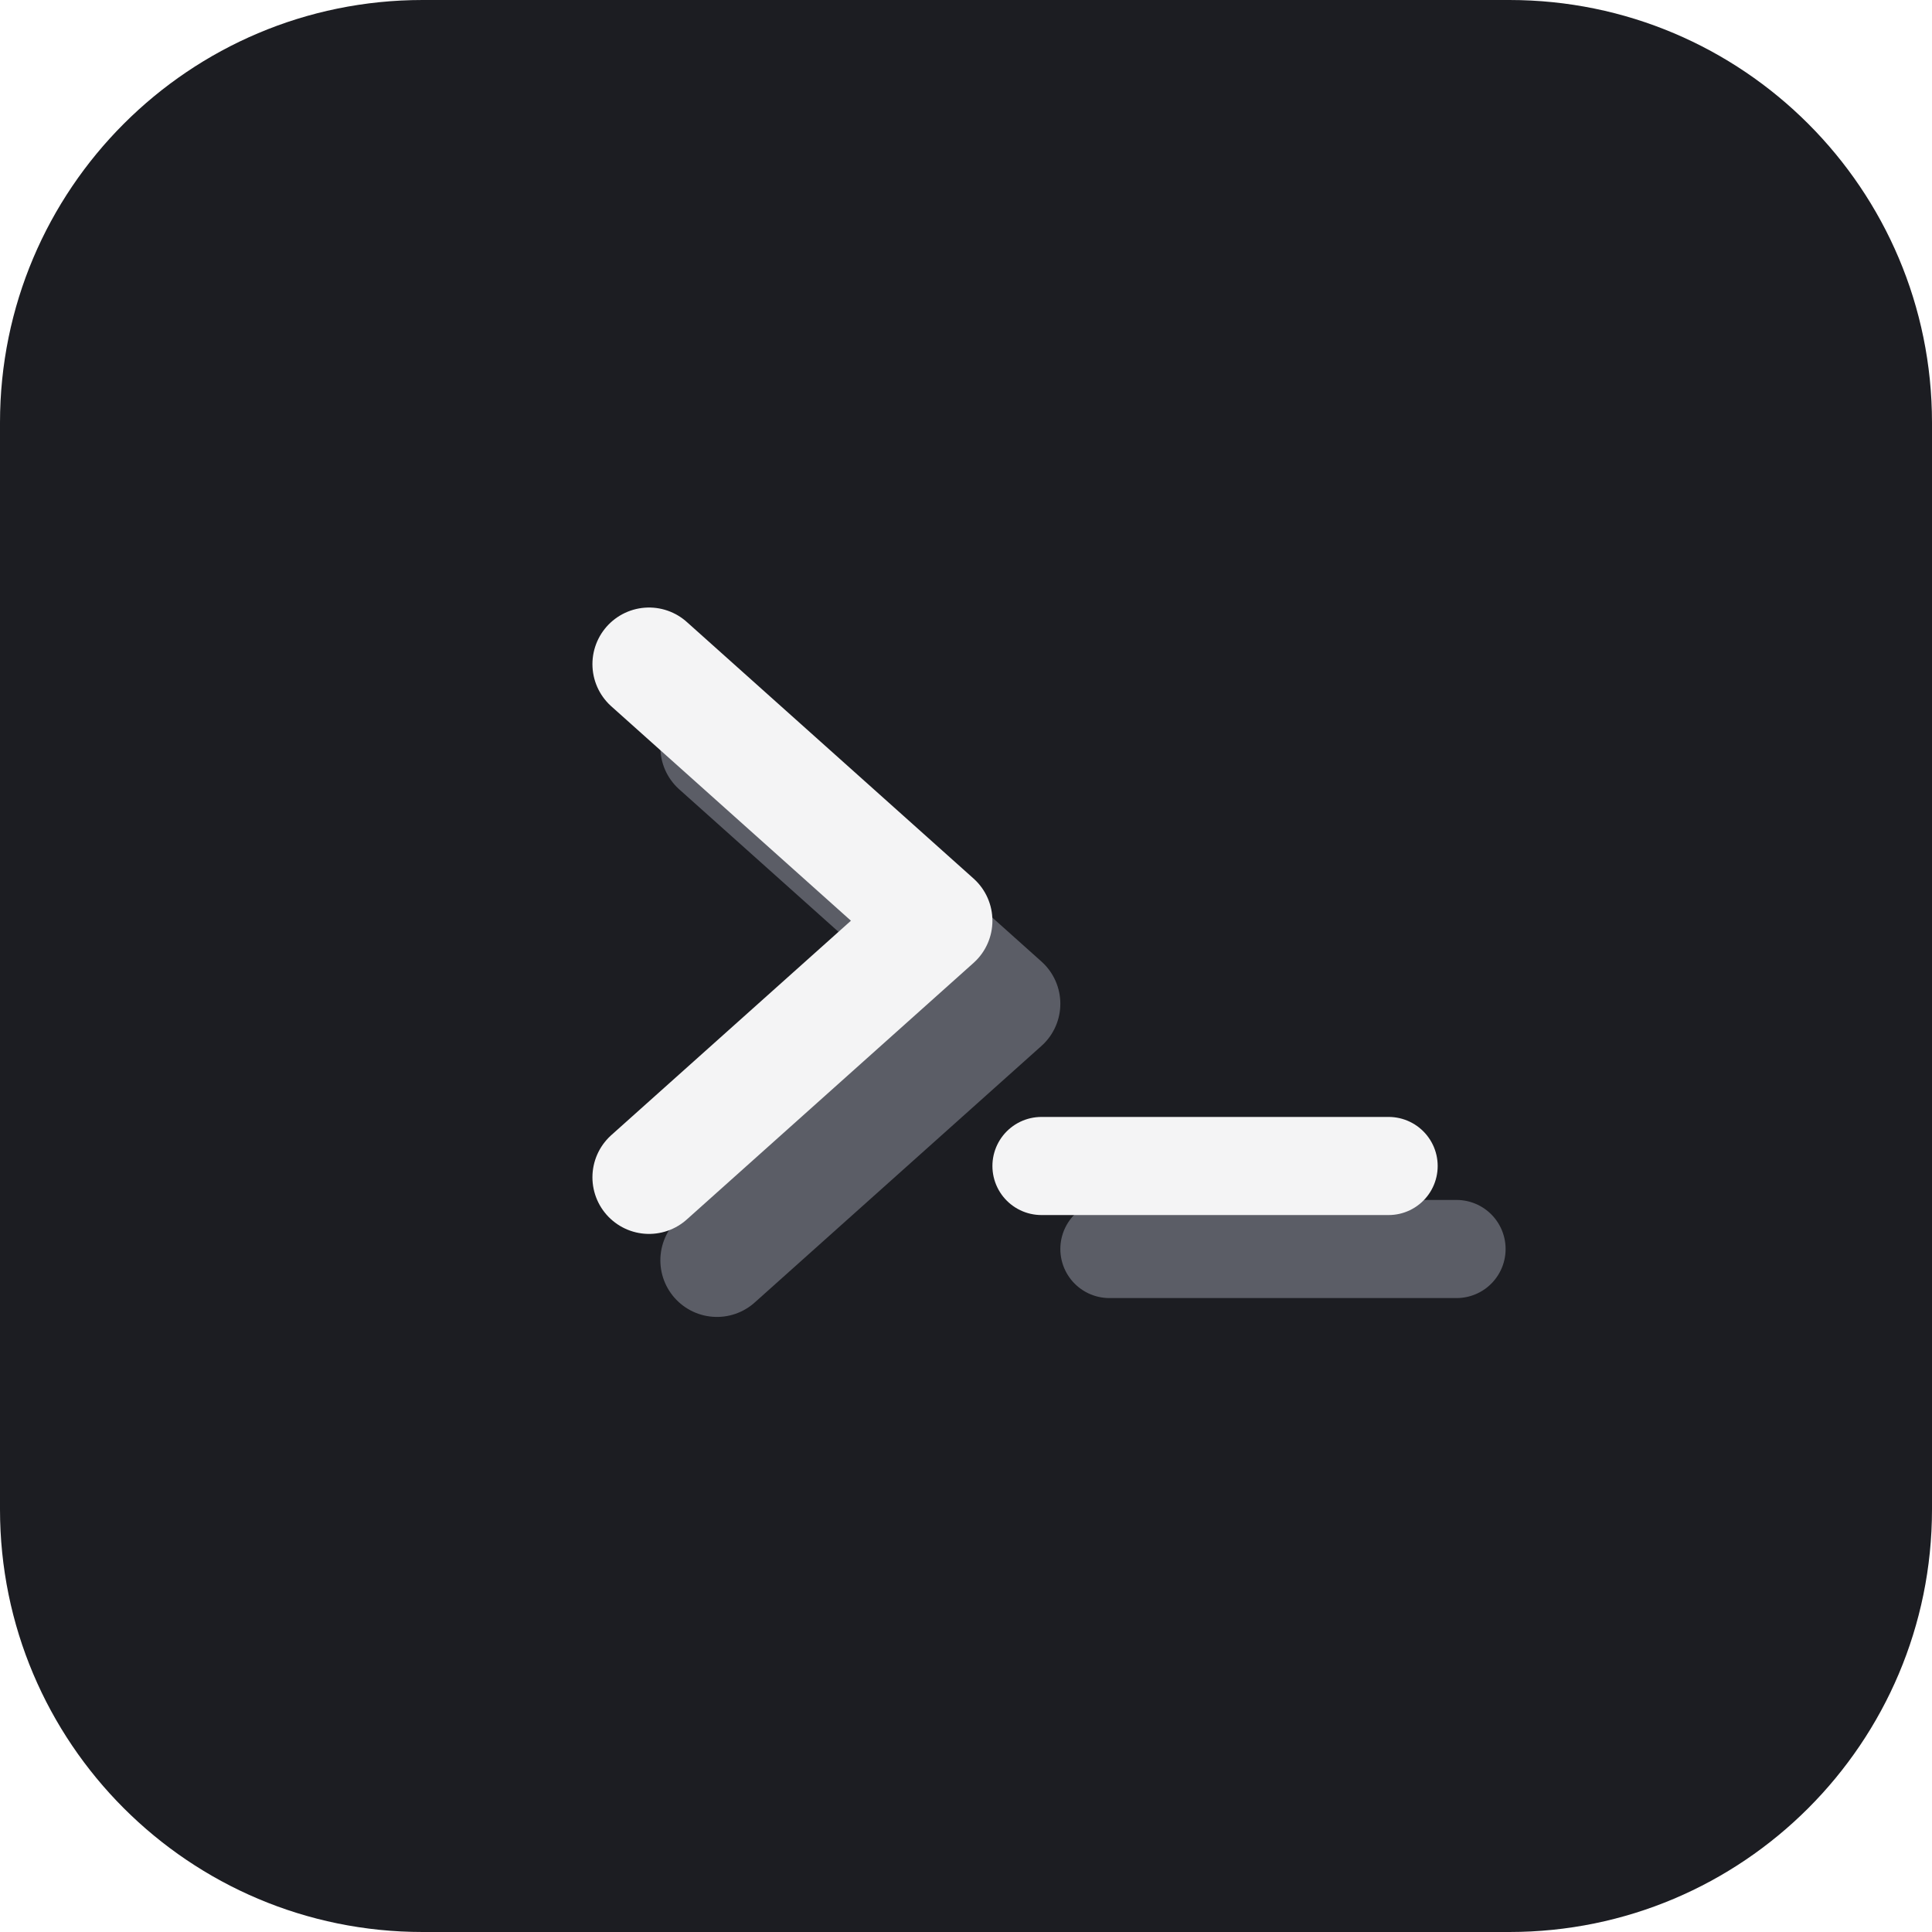
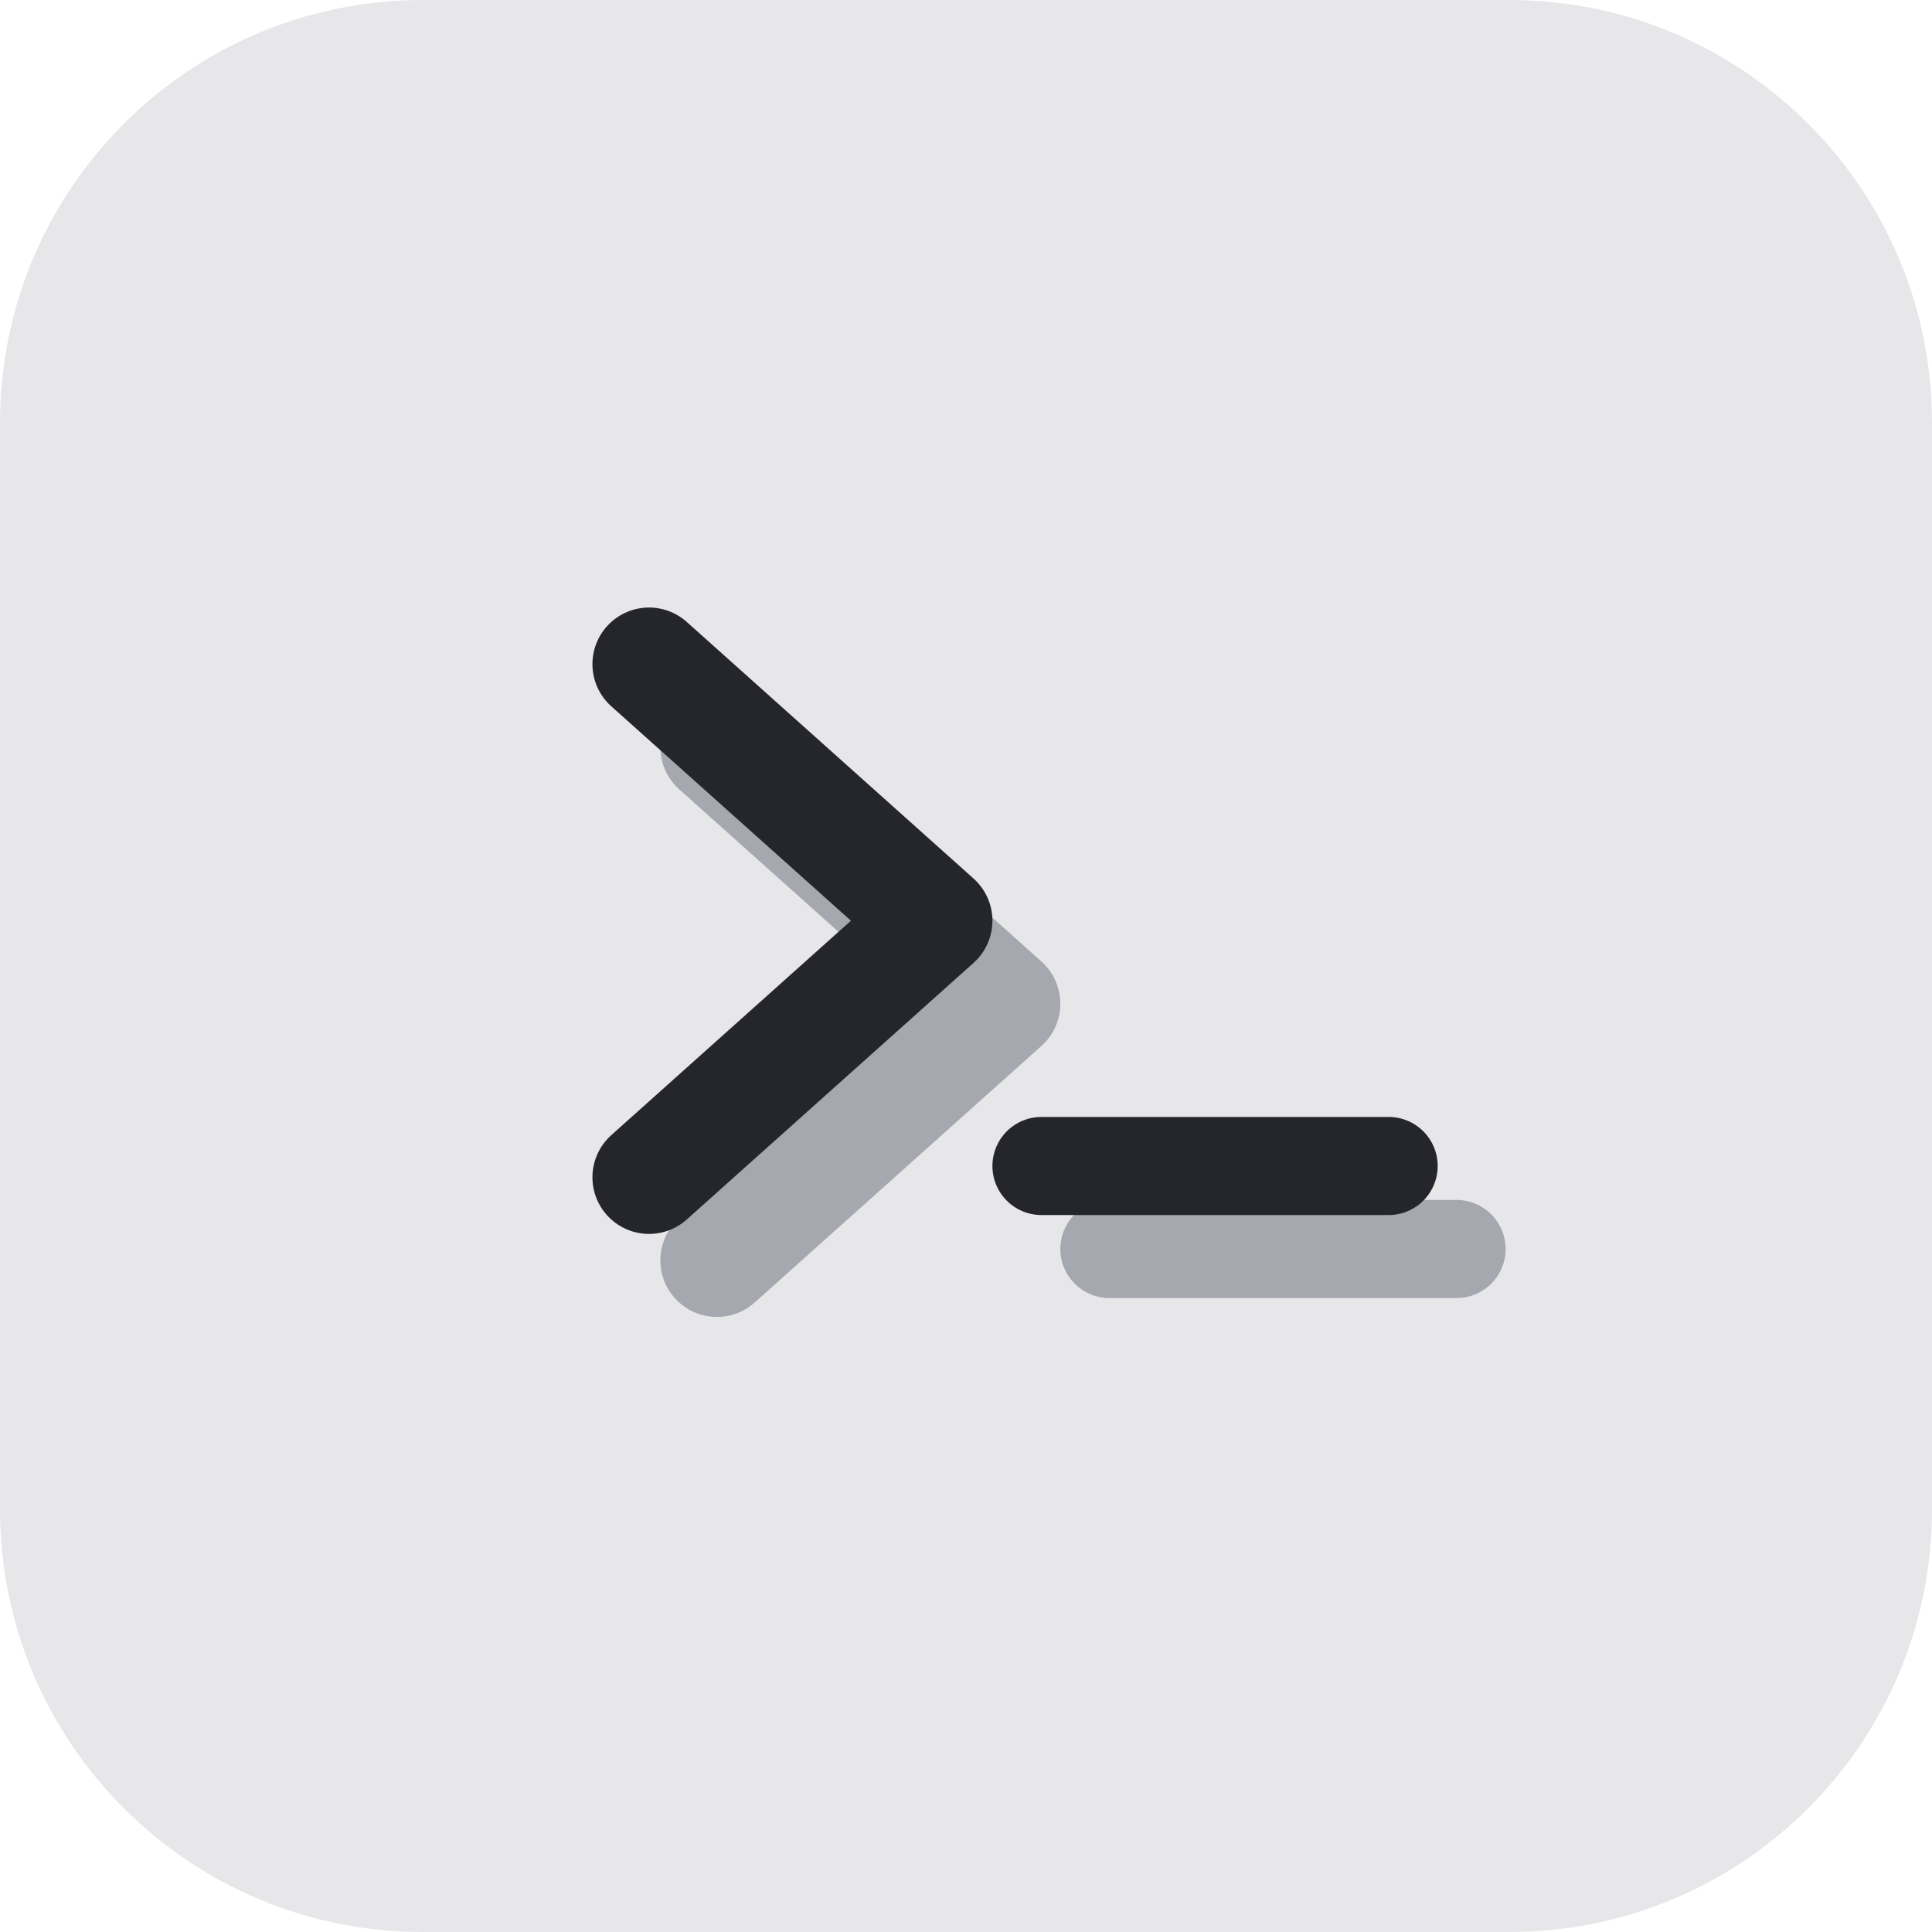
<svg xmlns="http://www.w3.org/2000/svg" viewBox="0 0 512 512">
  <defs>
    <clipPath id="tile">
      <rect width="512" height="512" rx="112" />
    </clipPath>
  </defs>
  <g clip-path="url(#tile)">
-     <rect width="512" height="512" fill="#1C1D22" />
-     <g transform="translate(18 22)" fill="none" stroke="#5B5D66" stroke-linecap="round" stroke-linejoin="round">
+     <rect width="512" height="512" fill="#E7E7EA" />
+     <g transform="translate(18 22)" fill="none" stroke="#A6A8AF" stroke-linecap="round" stroke-linejoin="round">
      <path d="M172 176l76 68-76 68" stroke-width="30" />
      <path d="M276 309h92" stroke-width="26" />
    </g>
-     <g fill="none" stroke="#F4F4F5" stroke-linecap="round" stroke-linejoin="round">
+     <g fill="none" stroke="#25262B" stroke-linecap="round" stroke-linejoin="round">
      <path d="M172 176l76 68-76 68" stroke-width="30" />
      <path d="M276 309h92" stroke-width="26" />
    </g>
  </g>
</svg>
